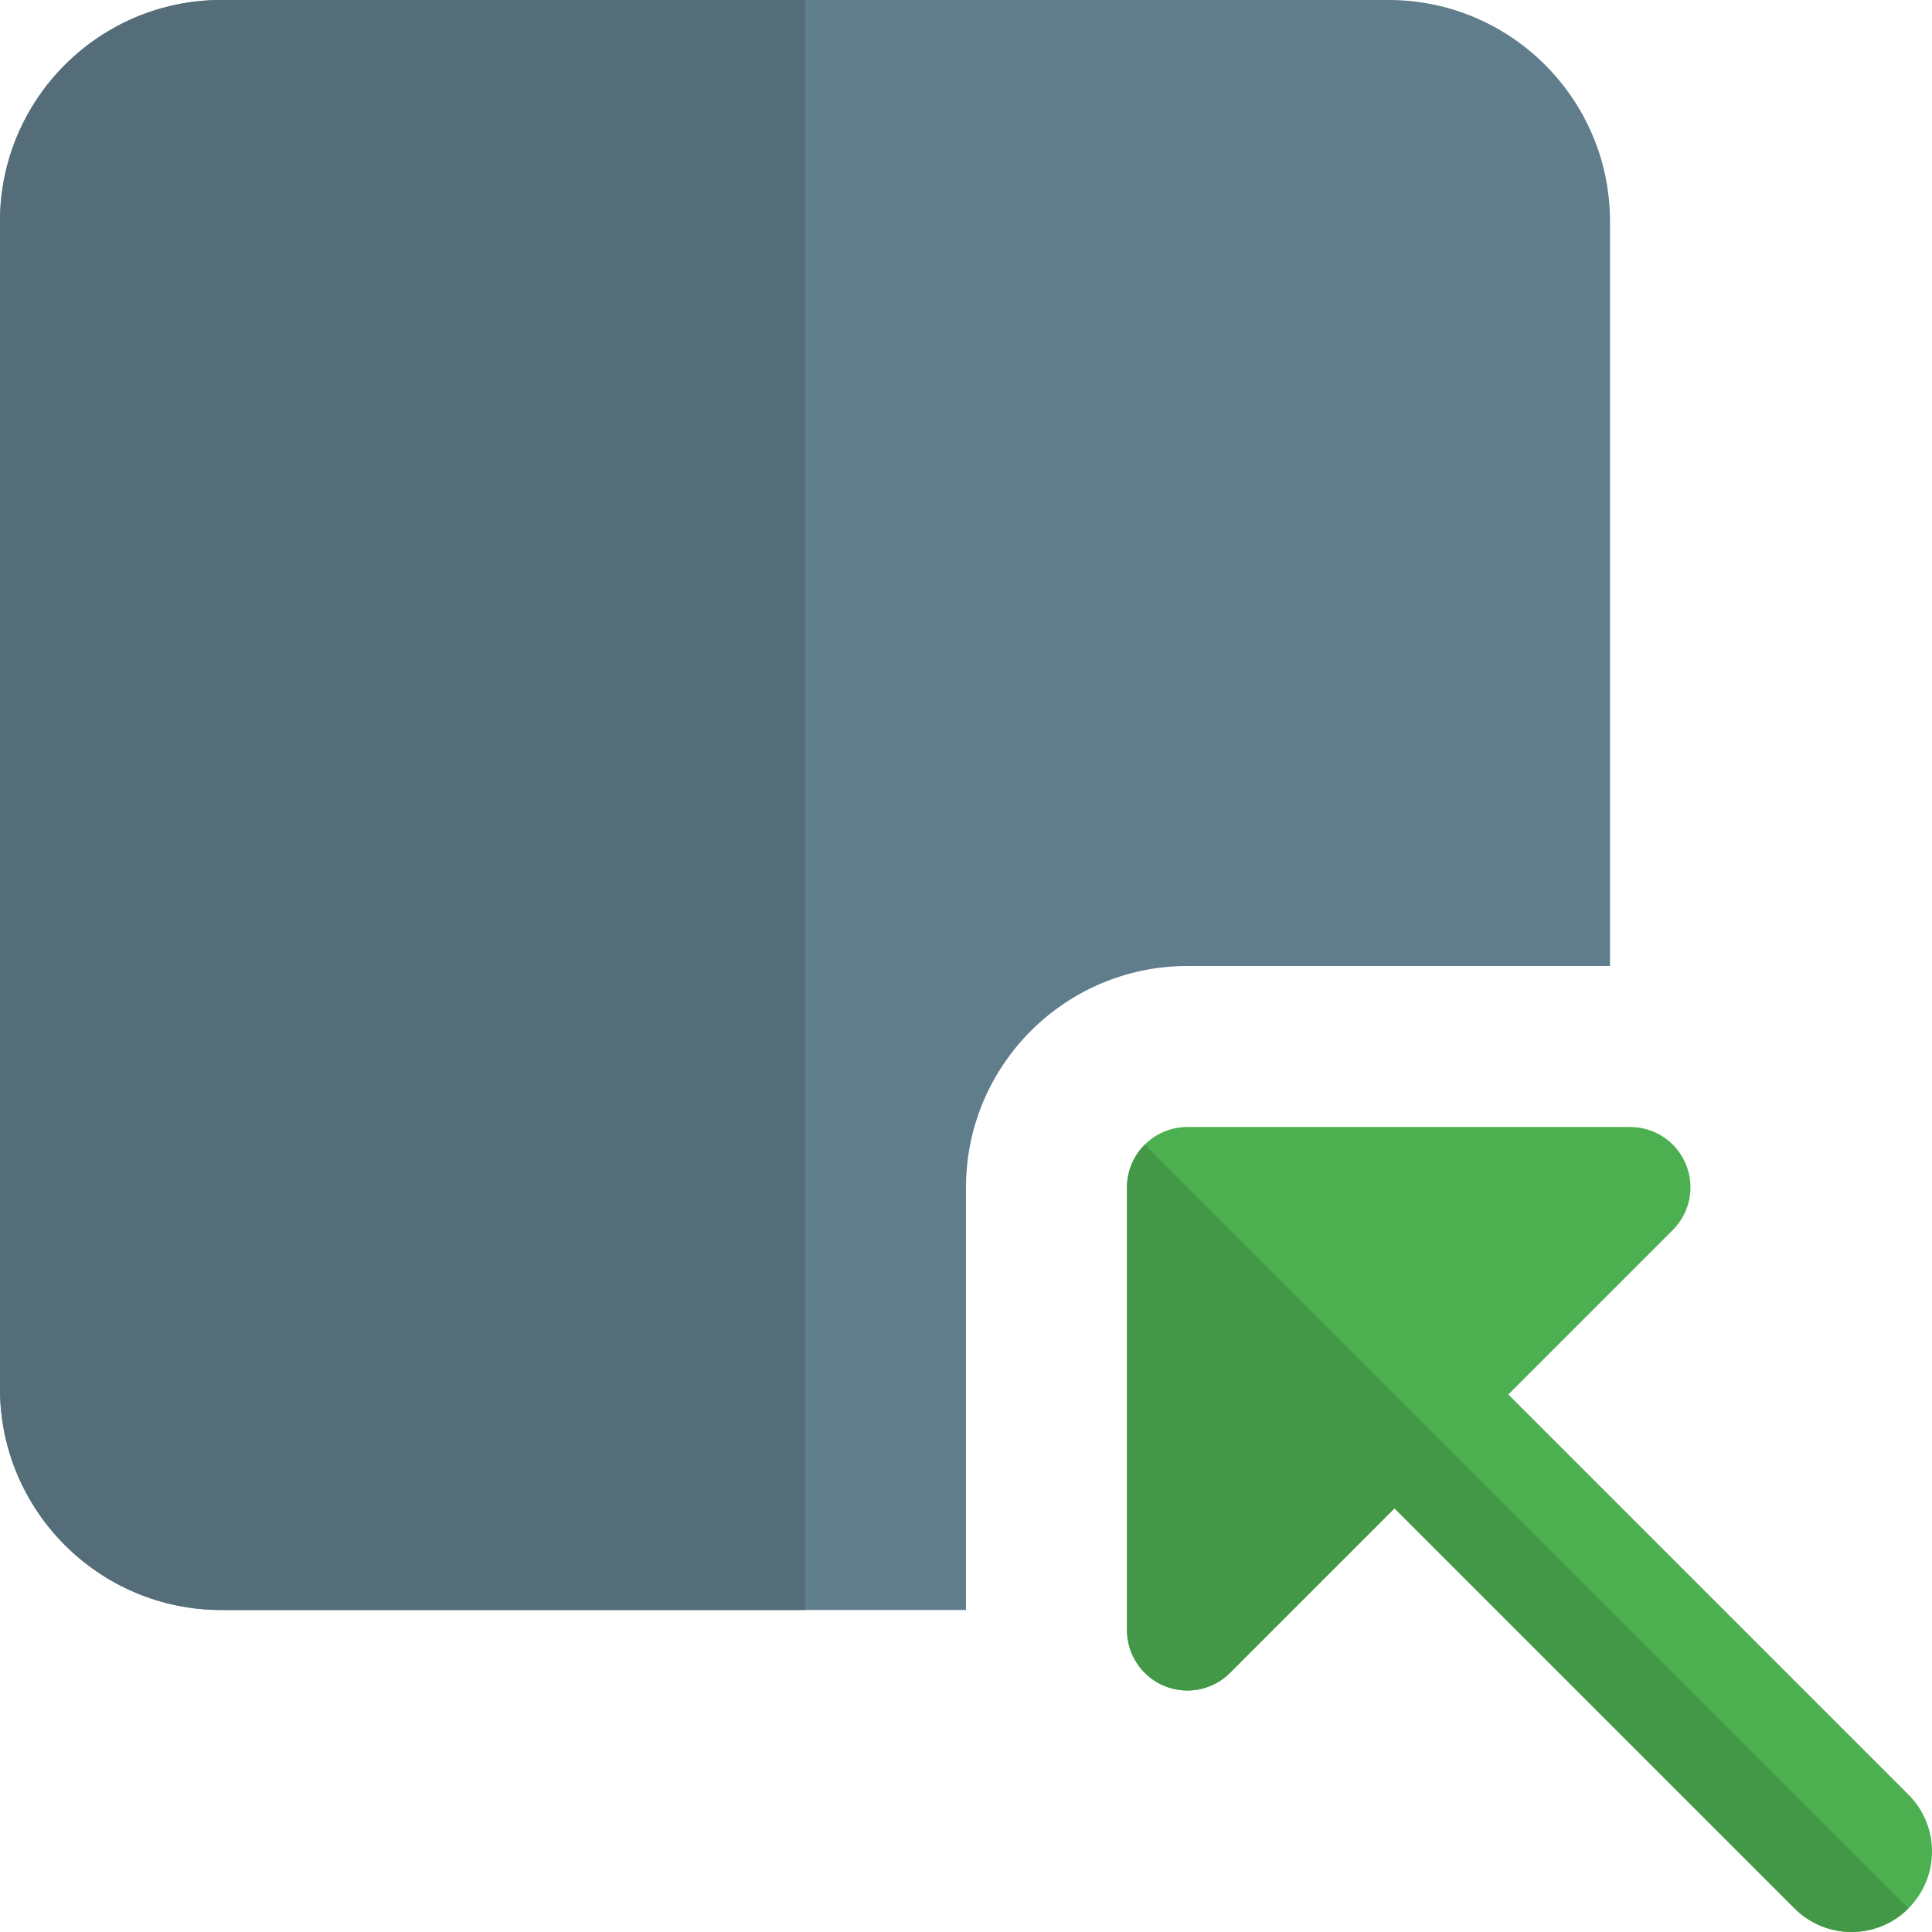
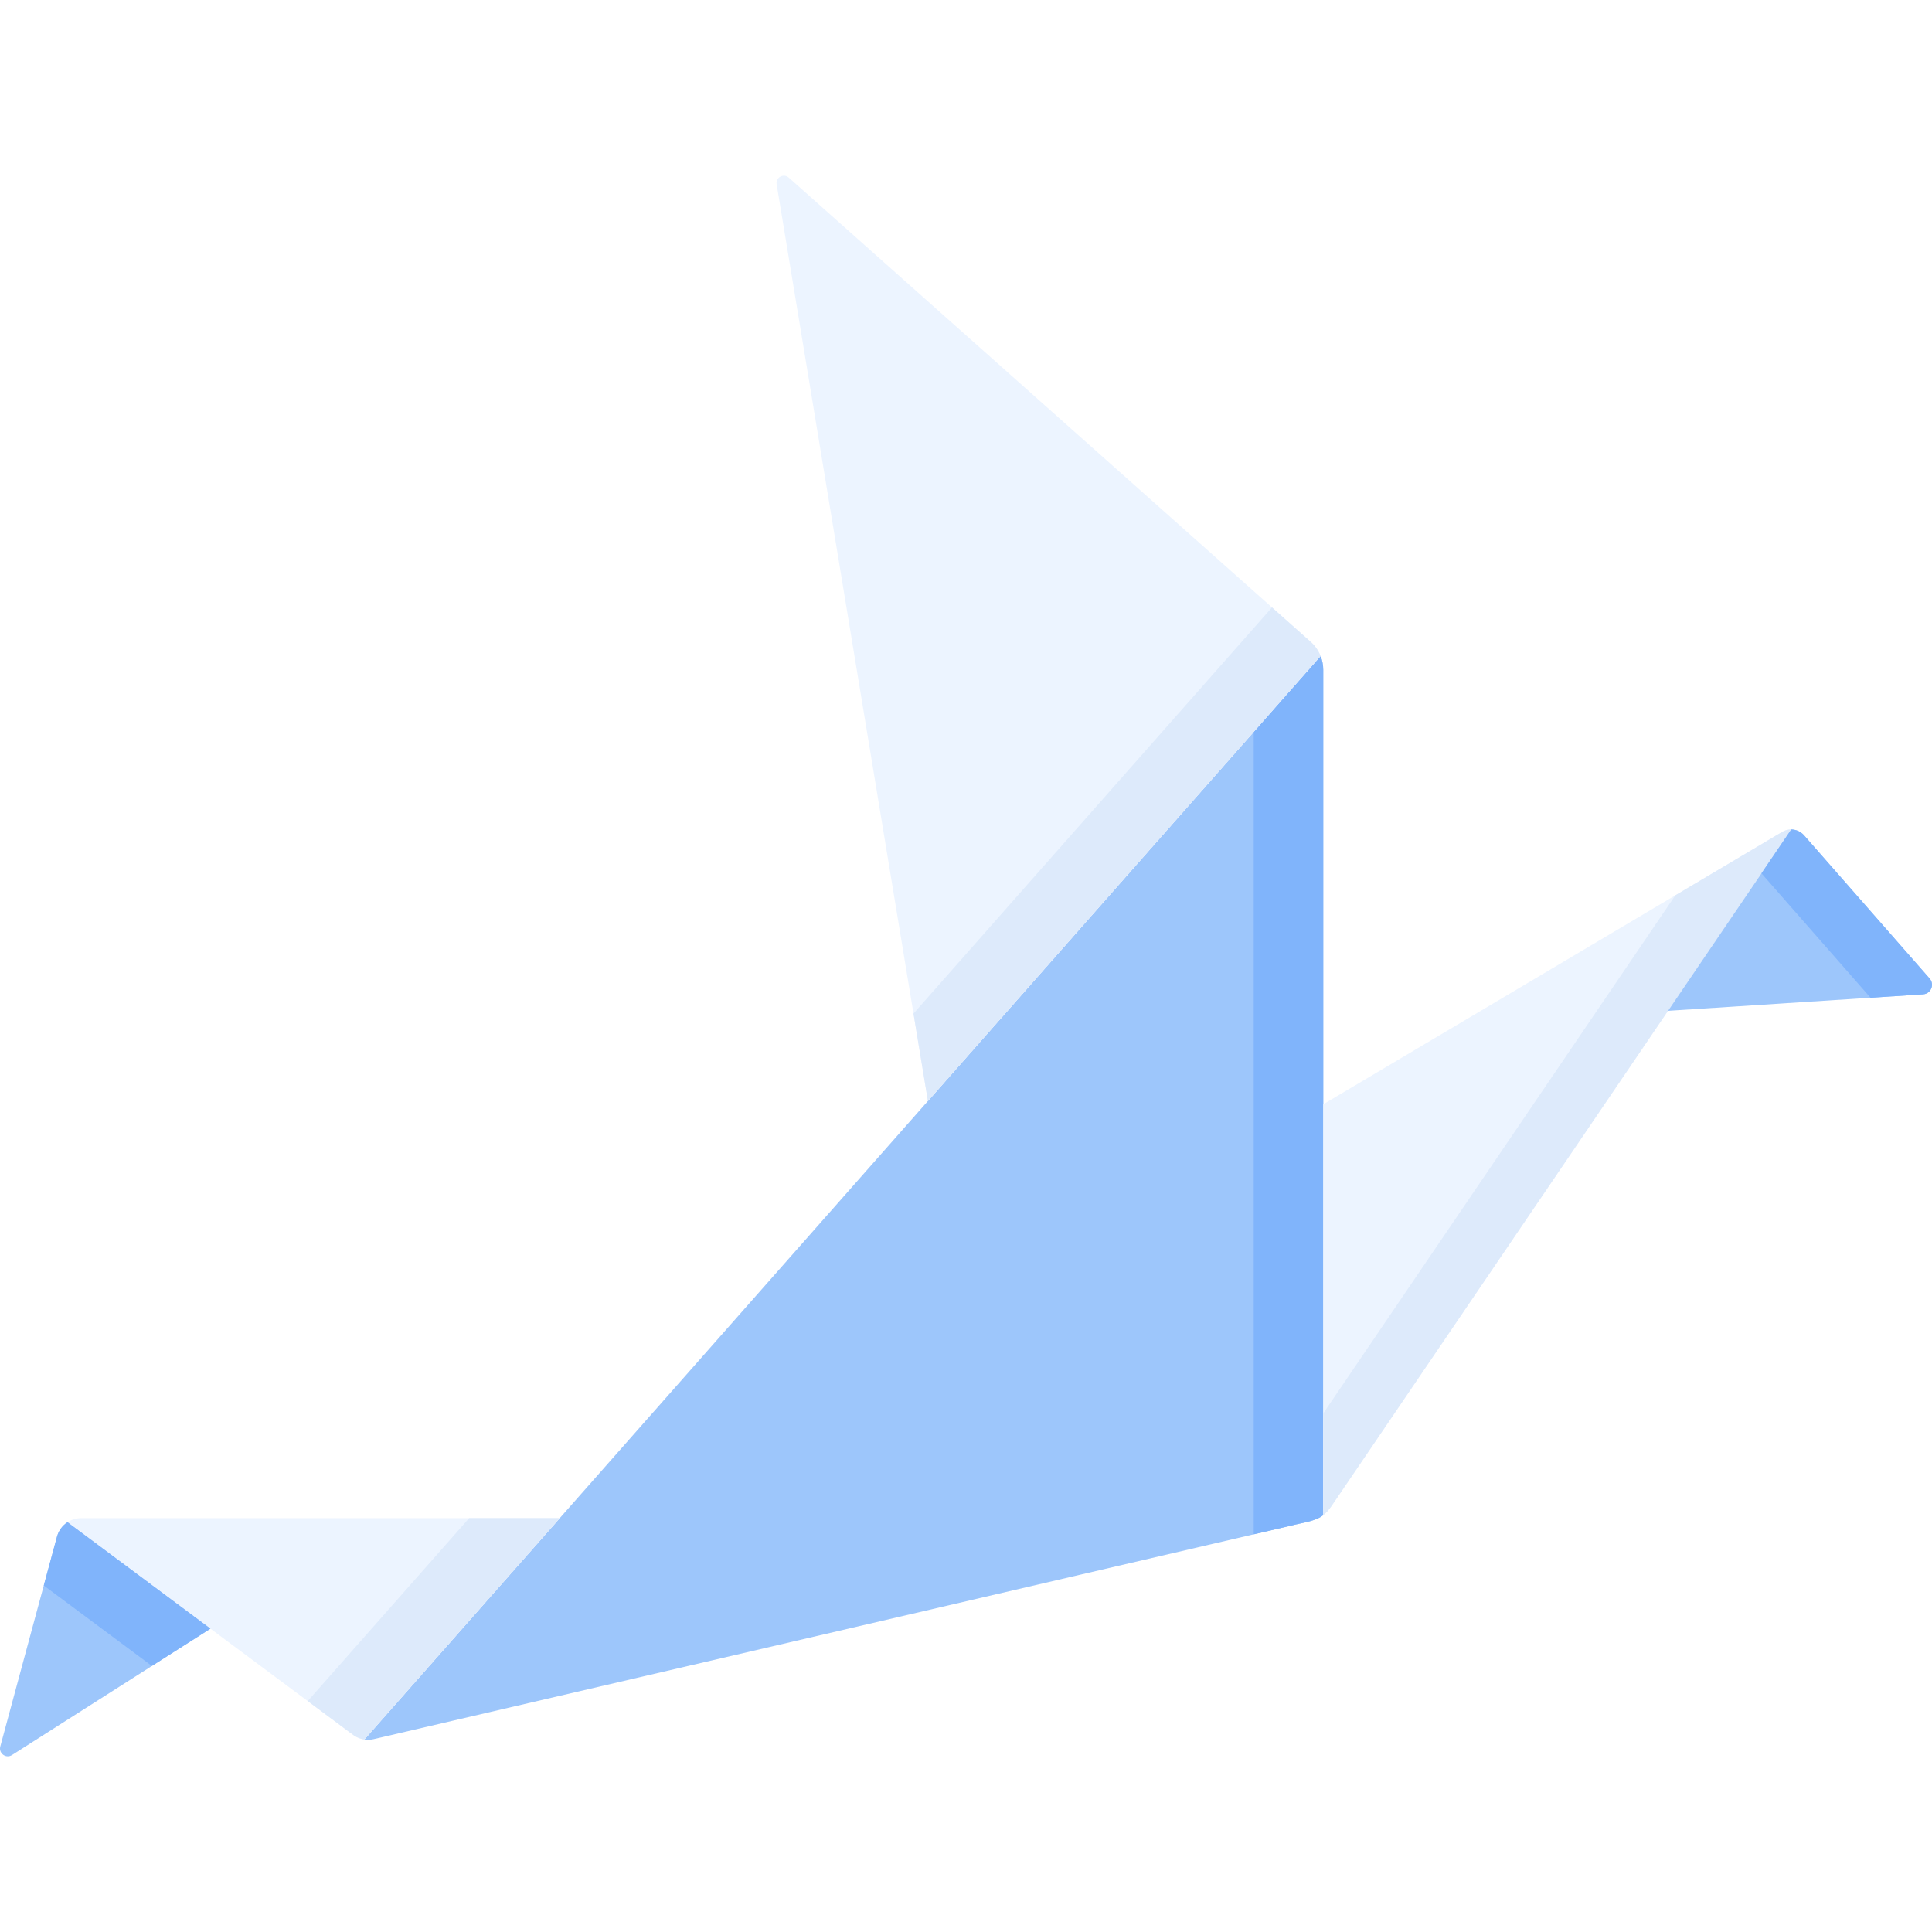
- <svg xmlns="http://www.w3.org/2000/svg" enable-background="new 0 0 24 24" height="512" viewBox="0 0 24 24" width="512">
-   <path d="m12 14.75c0-1.517 1.233-2.75 2.75-2.75h5.25v-9.25c0-1.517-1.233-2.75-2.75-2.75h-14.5c-1.517 0-2.75 1.233-2.75 2.75v14.5c0 1.517 1.233 2.75 2.75 2.75h9.25z" fill="#607d8b" />
-   <path d="m10 0h-7.25c-1.517 0-2.75 1.233-2.75 2.75v14.5c0 1.517 1.233 2.75 2.75 2.75h7.25z" fill="#546d79" />
-   <path d="m23.707 22.293-4.97-4.97 2.043-2.043c.215-.214.278-.537.163-.817-.116-.28-.389-.463-.693-.463h-5.5c-.414 0-.75.336-.75.75v5.5c0 .303.183.577.463.693.093.038.19.057.287.057.195 0 .387-.076.53-.22l2.043-2.043 4.97 4.97c.195.195.451.293.707.293s.512-.098.707-.293c.391-.391.391-1.023 0-1.414z" fill="#4caf50" />
-   <path d="m14.22 14.22c-.136.135-.22.323-.22.53v5.5c0 .303.183.577.463.693.093.038.19.057.287.057.195 0 .387-.076.53-.22l2.043-2.043 4.97 4.97c.195.195.451.293.707.293s.512-.098.707-.293z" fill="#429846" />
+ <svg xmlns="http://www.w3.org/2000/svg" version="1.1" width="512" height="512" x="0" y="0" viewBox="0 0 512 512" style="enable-background:new 0 0 512 512" xml:space="preserve" class="">
+   <g transform="matrix(1,0,0,1,0,0)">
+     <g>
+       <path d="m350.676 177.538v223.963c-1.807 1.631-5.992 2.12-8.265 2.741l-10.165 2.367s-233.263 54.281-233.287 54.296c-.8.176-1.609.208-2.399.083l4.351-4.932 47.432-53.735 97.564-110.544 86.339-97.823 9.646-10.944h.01l8.068-9.148c.467 1.152.706 2.409.706 3.676z" fill="#9dc6fb" data-original="#9dc6fb" style="" class="" />
+       <path d="m350.676 177.538v223.963c-1.807 1.631-5.992 2.12-8.265 2.741l-10.165 2.367v-212.655l9.646-10.944h.01l8.068-9.148c.467 1.152.706 2.409.706 3.676z" fill="#80b4fb" data-original="#80b4fb" style="" class="" />
+       <path d="m474.697 219.82-3.032 4.465-4.86 7.154-24.765 36.436-87.481 128.735c-1.018 1.417-2.425 3.916-3.883 4.891v-108.851l93.307-55.375 28.316-16.811c.021-.01.031-.021.052-.031.726-.416 1.536-.624 2.346-.613z" fill="#ecf4ff" data-original="#ecf4ff" style="" class="" />
+       <path d="m474.697 219.82-3.032 4.465-4.86 7.154-24.765 36.436-87.481 128.735c-1.018 1.417-2.425 3.916-3.883 4.891v-26.935l93.307-137.291 28.316-16.811c.021-.01.031-.021.052-.031.726-.416 1.536-.624 2.346-.613z" fill="#ddeafb" data-original="#ddeafb" style="" />
+       <path d="m349.97 173.862-8.068 9.148h-.01l-9.646 10.944-86.339 97.823-3.821-23.166-36.27-219.789c-.301-1.796 1.838-2.98 3.198-1.765l128.081 113.918 4.361 3.883 5.887 5.233c.031.031.062.062.094.083 1.131 1.04 1.993 2.296 2.533 3.688z" fill="#ecf4ff" data-original="#ecf4ff" style="" class="" />
+       <path d="m349.97 173.862-8.068 9.148h-.01l-9.646 10.944-86.339 97.823-3.821-23.166 95.01-107.636 4.361 3.883 5.887 5.233c.031.031.062.062.094.083 1.13 1.04 1.992 2.296 2.532 3.688z" fill="#ddeafb" data-original="#ddeafb" style="" />
+       <path d="m148.342 402.321-47.432 53.735-4.351 4.932c-.987-.146-1.942-.519-2.783-1.09 0 0-.01 0-.01-.01.017.031-2.162-1.606-2.212-1.641l-9.999-7.445-25.782-19.189-37.89-28.212c1.059-.685 2.316-1.08 3.645-1.08z" fill="#ecf4ff" data-original="#ecf4ff" style="" class="" />
+       <path d="m148.342 402.321-47.432 53.735-4.351 4.932c-.987-.146-1.942-.519-2.783-1.09 0 0-.01 0-.01-.01.017.031-2.162-1.606-2.212-1.641l-9.999-7.445 42.78-48.481z" fill="#ddeafb" data-original="#ddeafb" style="" />
+       <path d="m511.368 259.306c1.385 1.58.356 4.062-1.74 4.198l-13.914.903-53.673 3.468 24.765-36.436 4.86-7.154 3.032-4.465c1.267.01 2.513.54 3.406 1.558l.021.021 3.551 4.05z" fill="#9dc6fb" data-original="#9dc6fb" style="" class="" />
+       <path d="m509.627 263.504-13.914.903-28.908-32.968 7.892-11.619c1.267.01 2.513.54 3.406 1.558.01.01 33.265 37.929 33.265 37.929 1.385 1.579.356 4.061-1.741 4.197z" fill="#80b4fb" data-original="#80b4fb" style="" class="" />
+       <path d="m55.772 431.613-52.603 33.497c-1.589 1.007-3.582-.467-3.094-2.274l11.526-42.666 3.499-12.927c.436-1.62 1.443-2.97 2.783-3.842z" fill="#9dc6fb" data-original="#9dc6fb" style="" class="" />
+       <path d="m55.772 431.613-15.523 9.875-28.648-21.318 3.499-12.927c.436-1.62 1.443-2.97 2.783-3.842z" fill="#80b4fb" data-original="#80b4fb" style="" class="" />
+     </g>
+   </g>
</svg>
